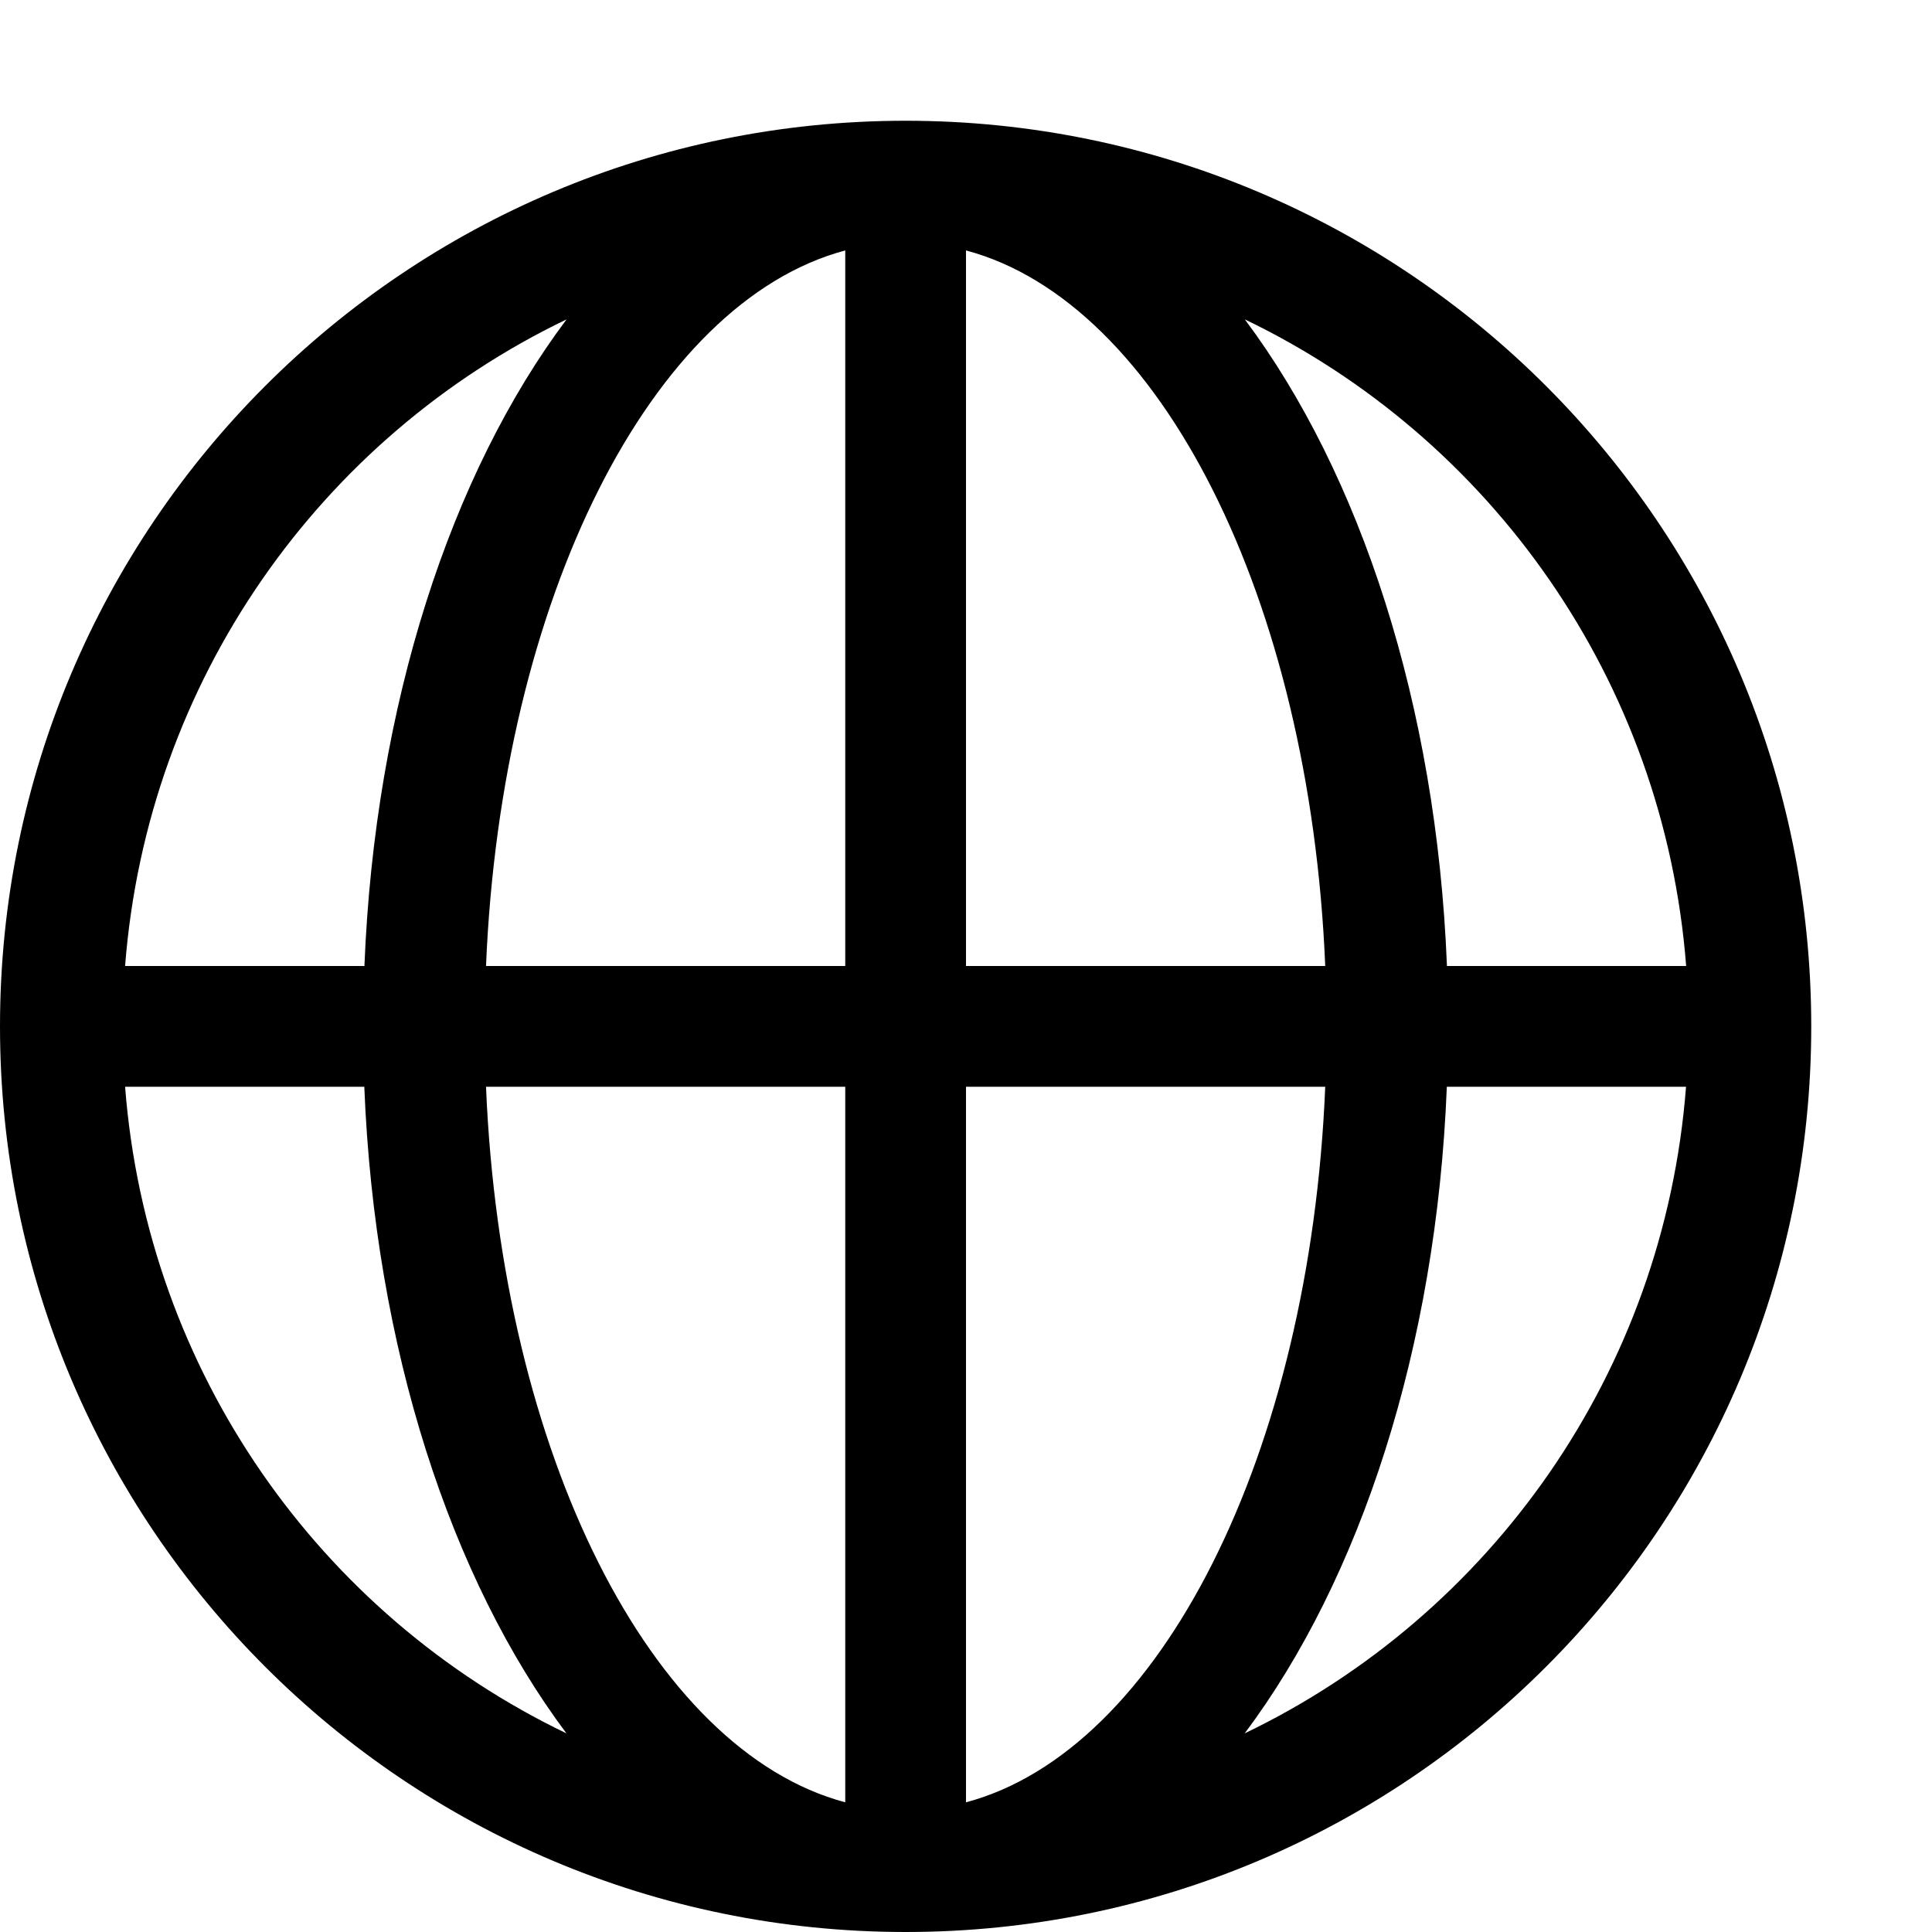
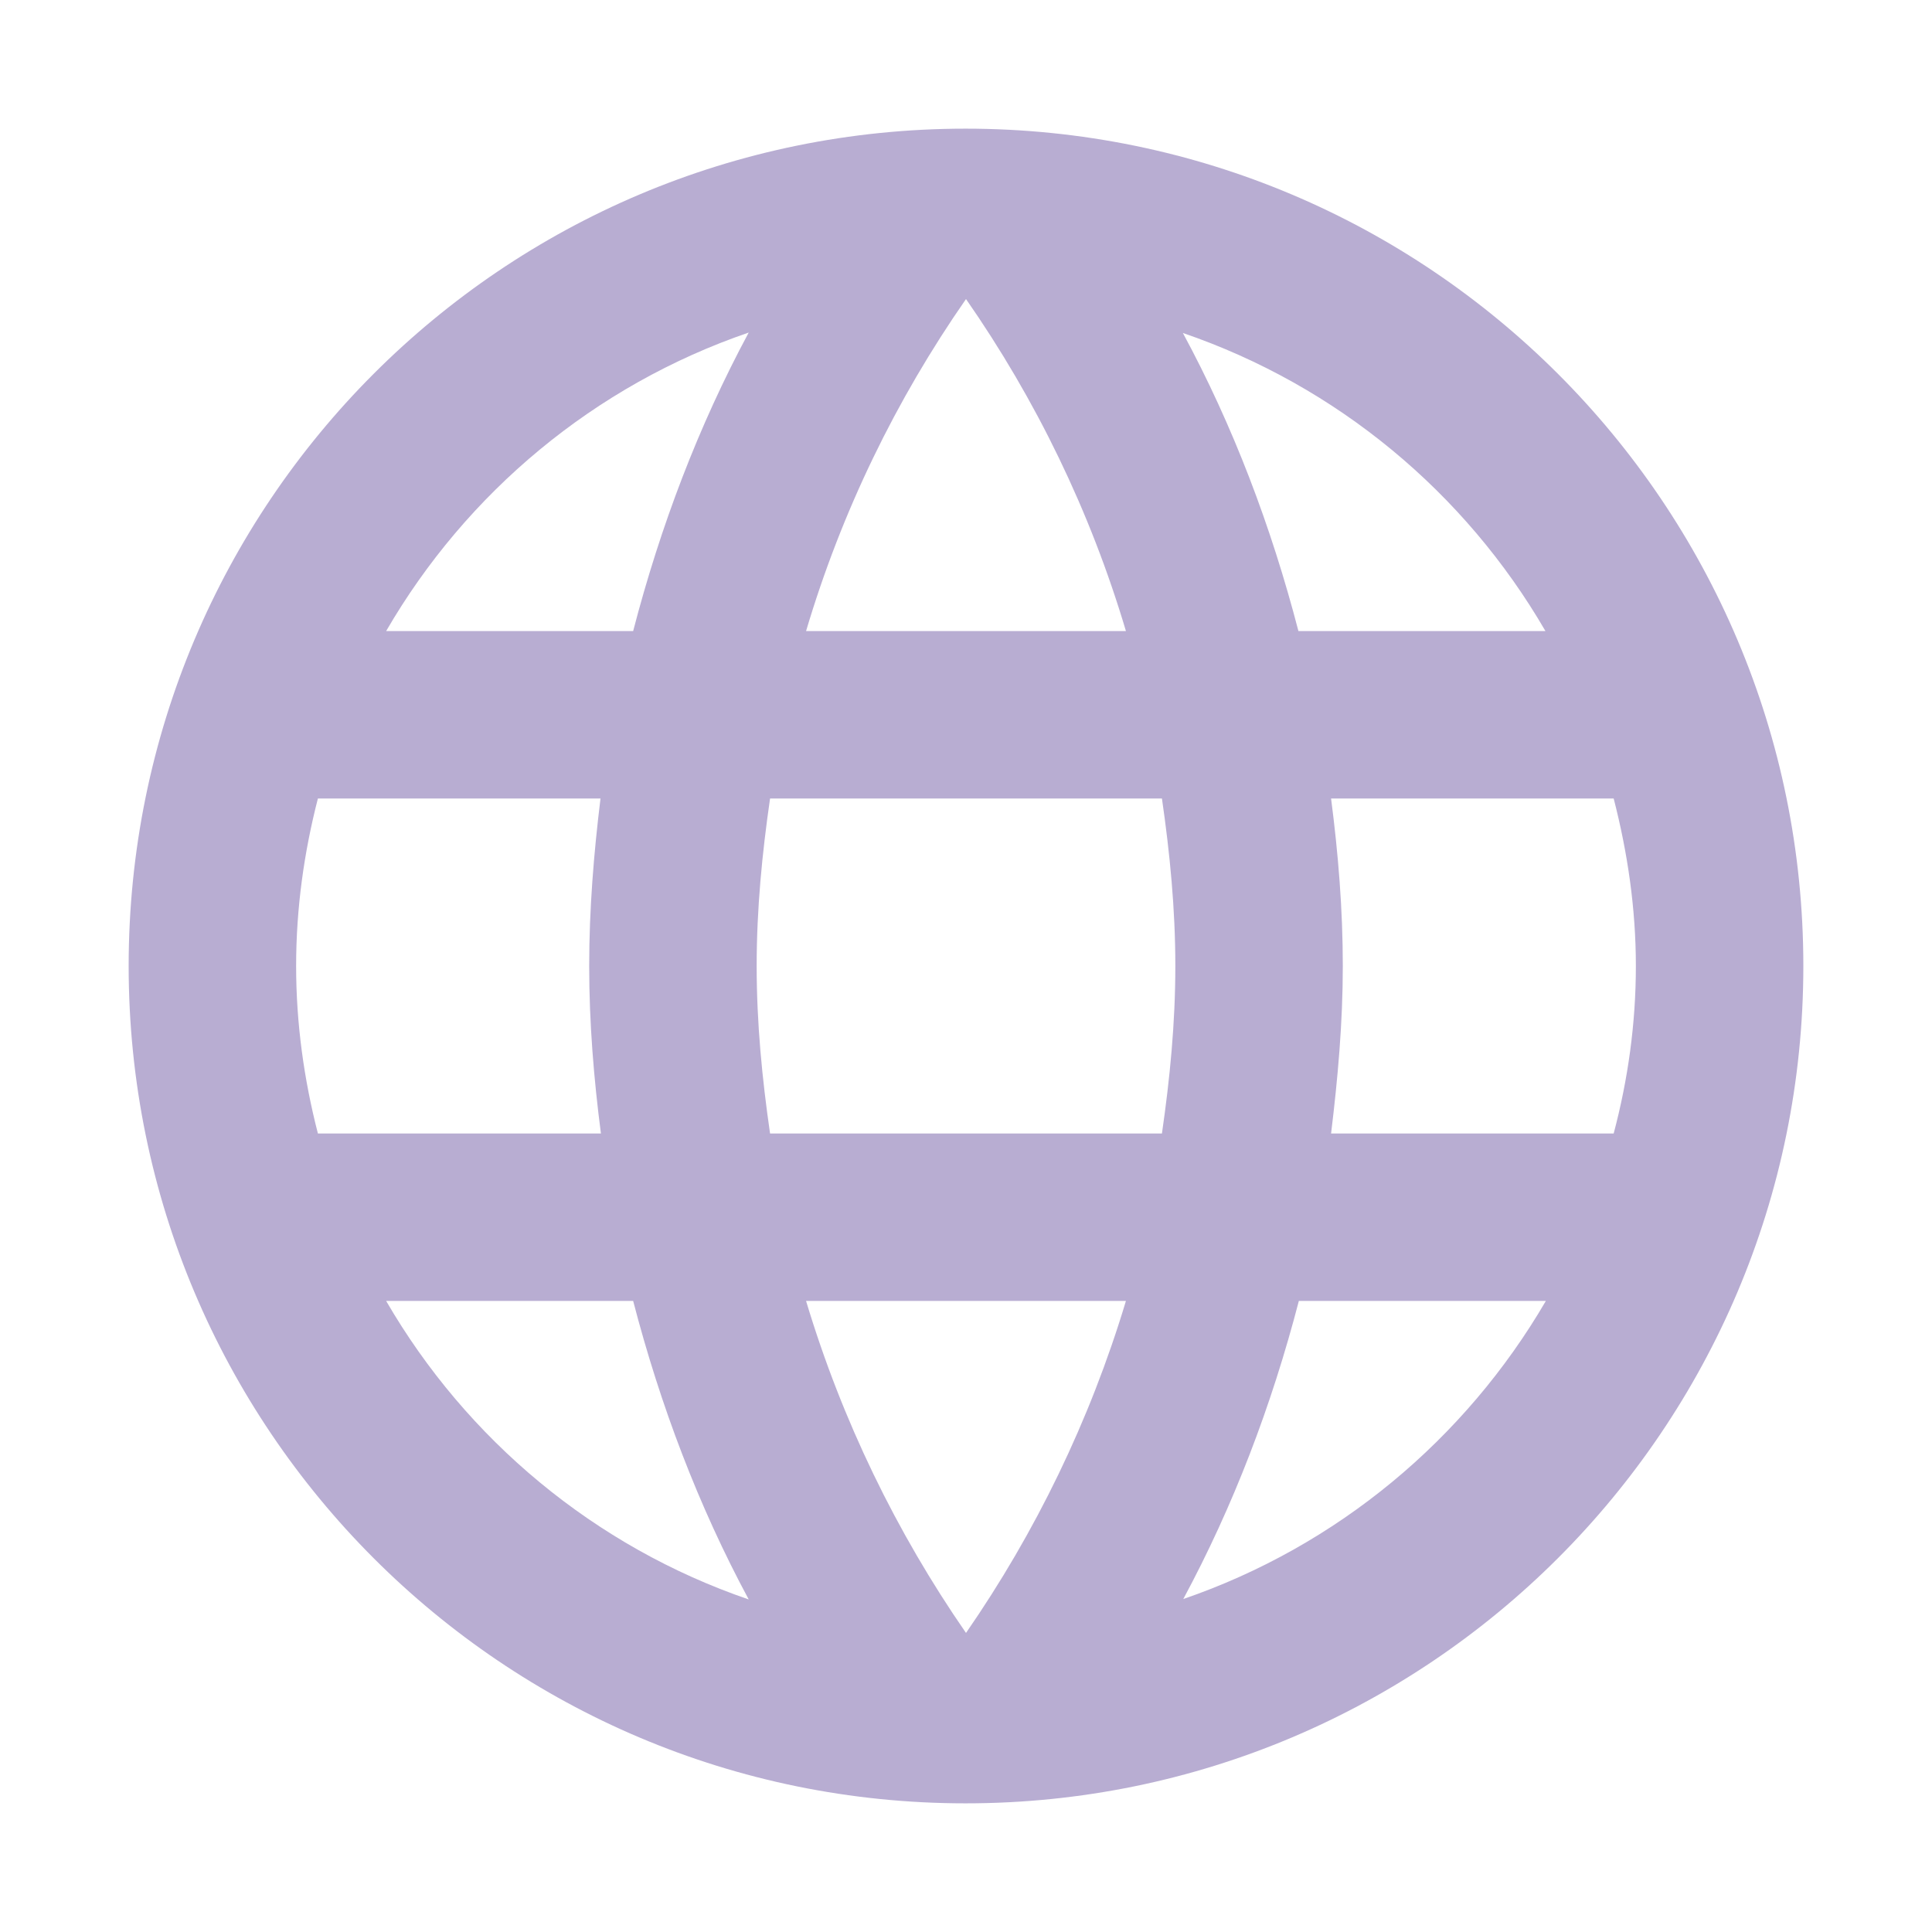
- <svg xmlns="http://www.w3.org/2000/svg" t="1713932838820" class="icon" viewBox="0 0 1024 1024" version="1.1" p-id="5031" width="200" height="200">
-   <path d="M480 64C214.848 64 0 278.848 0 544S214.848 1024 480 1024 960 809.152 960 544 745.152 64 480 64zM893.696 512l-126.784 0c-5.504-138.56-45.952-260.992-107.136-342.72C790.144 231.936 881.984 360.64 893.696 512zM702.4 512 512 512 512 132.736C614.848 160.128 694.336 317.312 702.4 512zM448 132.736 448 512 257.6 512C265.664 317.312 345.152 160.128 448 132.736zM300.288 169.28C239.04 251.008 198.656 373.44 193.152 512L66.304 512C78.016 360.64 169.856 231.936 300.288 169.28zM66.304 576l126.784 0c5.504 138.56 45.952 260.992 107.136 342.72C169.856 856.064 78.016 727.36 66.304 576zM257.6 576 448 576l0 379.264C345.152 927.872 265.664 770.688 257.6 576zM512 955.264 512 576l190.4 0C694.336 770.688 614.848 927.872 512 955.264zM659.712 918.72c61.248-81.728 101.632-204.16 107.136-342.72l126.784 0C881.984 727.36 790.144 856.064 659.712 918.72z" p-id="5032" />
+ <svg xmlns="http://www.w3.org/2000/svg" t="1713520363199" class="icon" viewBox="0 0 1024 1024" version="1.1" p-id="16646" id="mx_n_1713520363200" width="200" height="200">
+   <path d="M511.778 68.191c-245.205 0-443.587 198.604-443.587 443.809s198.382 443.809 443.587 443.809 444.031-198.604 444.031-443.809S756.983 68.191 511.778 68.191zM819.116 334.477 688.192 334.477c-14.424-55.476-34.617-108.733-61.246-157.995C708.607 204.44 776.509 261.026 819.116 334.477zM512 158.506c37.058 53.257 65.906 112.505 84.768 175.97L427.232 334.476C446.094 271.011 474.942 211.763 512 158.506zM168.491 600.762c-7.323-28.404-11.539-58.139-11.539-88.762s4.216-60.358 11.539-88.762l149.785 0c-3.551 29.069-5.991 58.582-5.991 88.762s2.441 59.693 6.214 88.762L168.491 600.762zM204.662 689.523l130.924 0c14.424 55.476 34.617 108.733 61.246 158.217C315.171 819.781 247.268 762.974 204.662 689.523zM335.586 334.477 204.662 334.477c42.605-73.45 110.509-130.258 192.169-158.217C370.203 225.743 350.01 279 335.586 334.477zM512 865.494c-36.836-53.257-65.684-112.505-84.768-175.97l169.535 0C577.683 752.988 548.836 812.236 512 865.494zM615.851 600.762 408.149 600.762c-4.216-29.069-7.101-58.582-7.101-88.762s2.885-59.693 7.101-88.762l207.703 0c4.216 29.069 7.101 58.582 7.101 88.762S620.067 571.693 615.851 600.762zM627.168 847.52c26.628-49.485 46.821-102.52 61.246-157.995l130.924 0C776.51 762.974 708.607 819.559 627.168 847.52zM705.5 600.762c3.551-29.069 6.214-58.582 6.214-88.762s-2.441-59.693-6.214-88.762l149.785 0c7.323 28.404 11.761 58.139 11.761 88.762s-4.216 60.358-11.761 88.762L705.5 600.762z" p-id="16647" fill="#b8add2" />
</svg>
